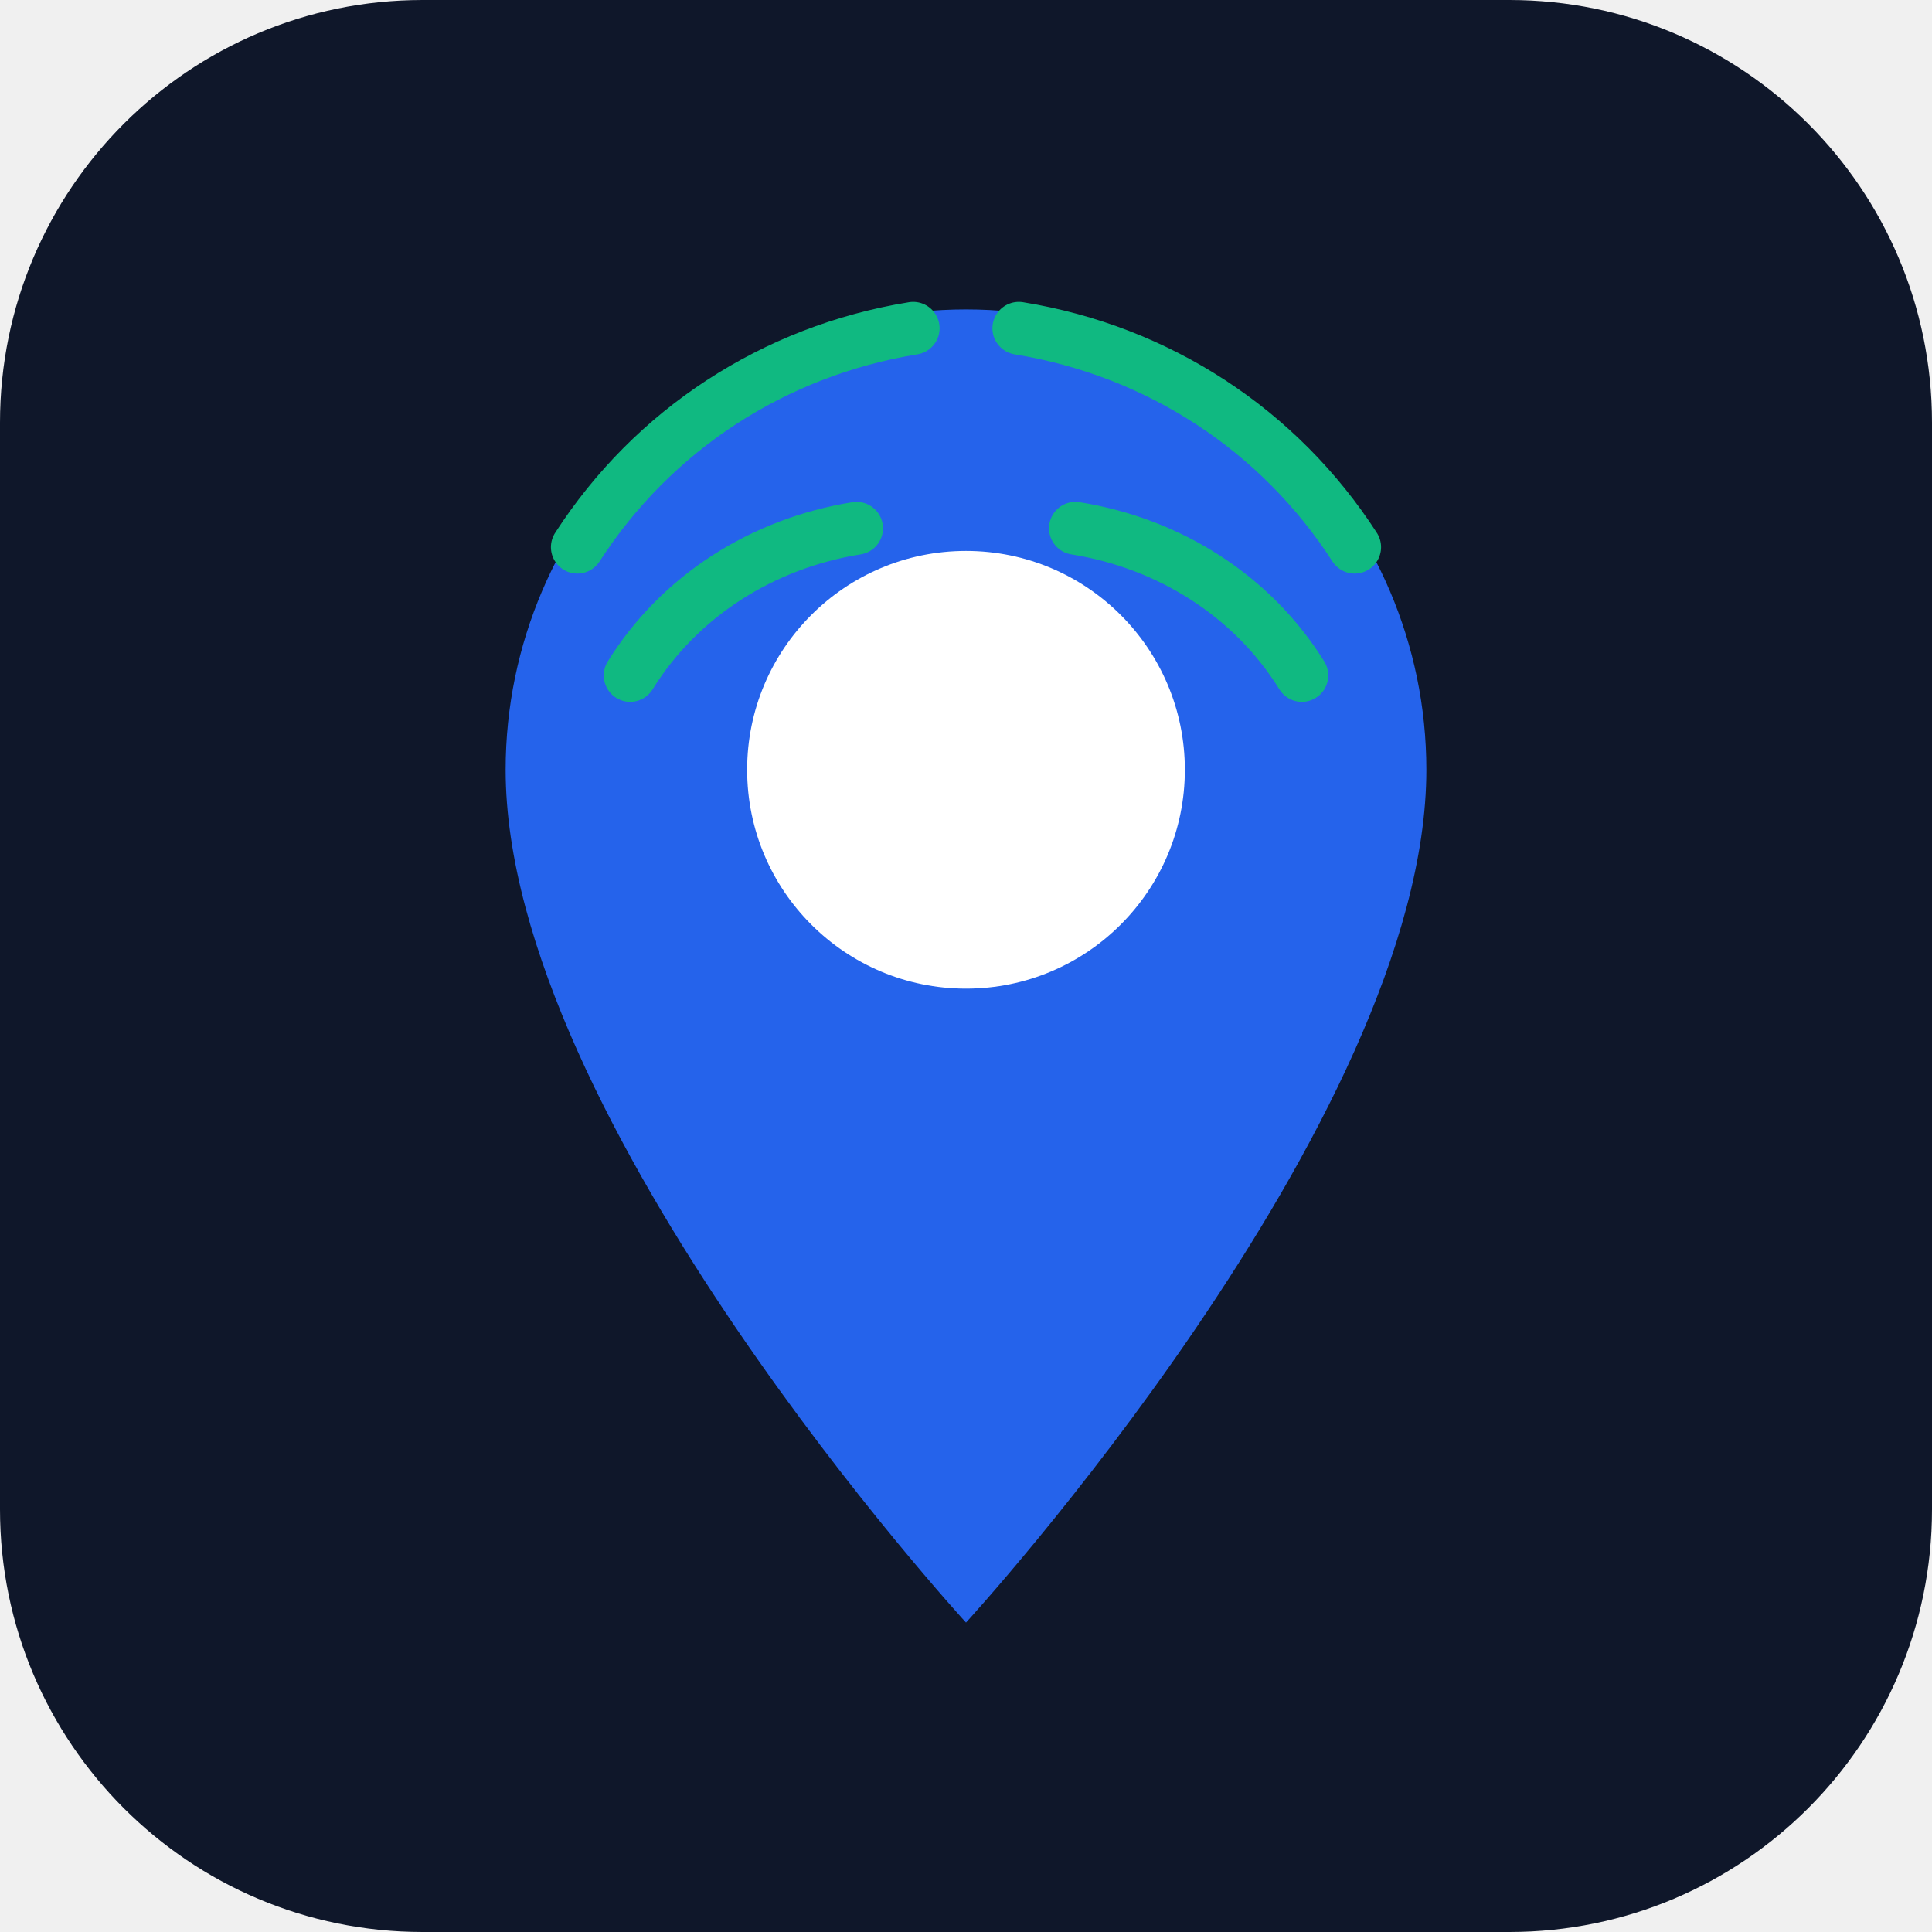
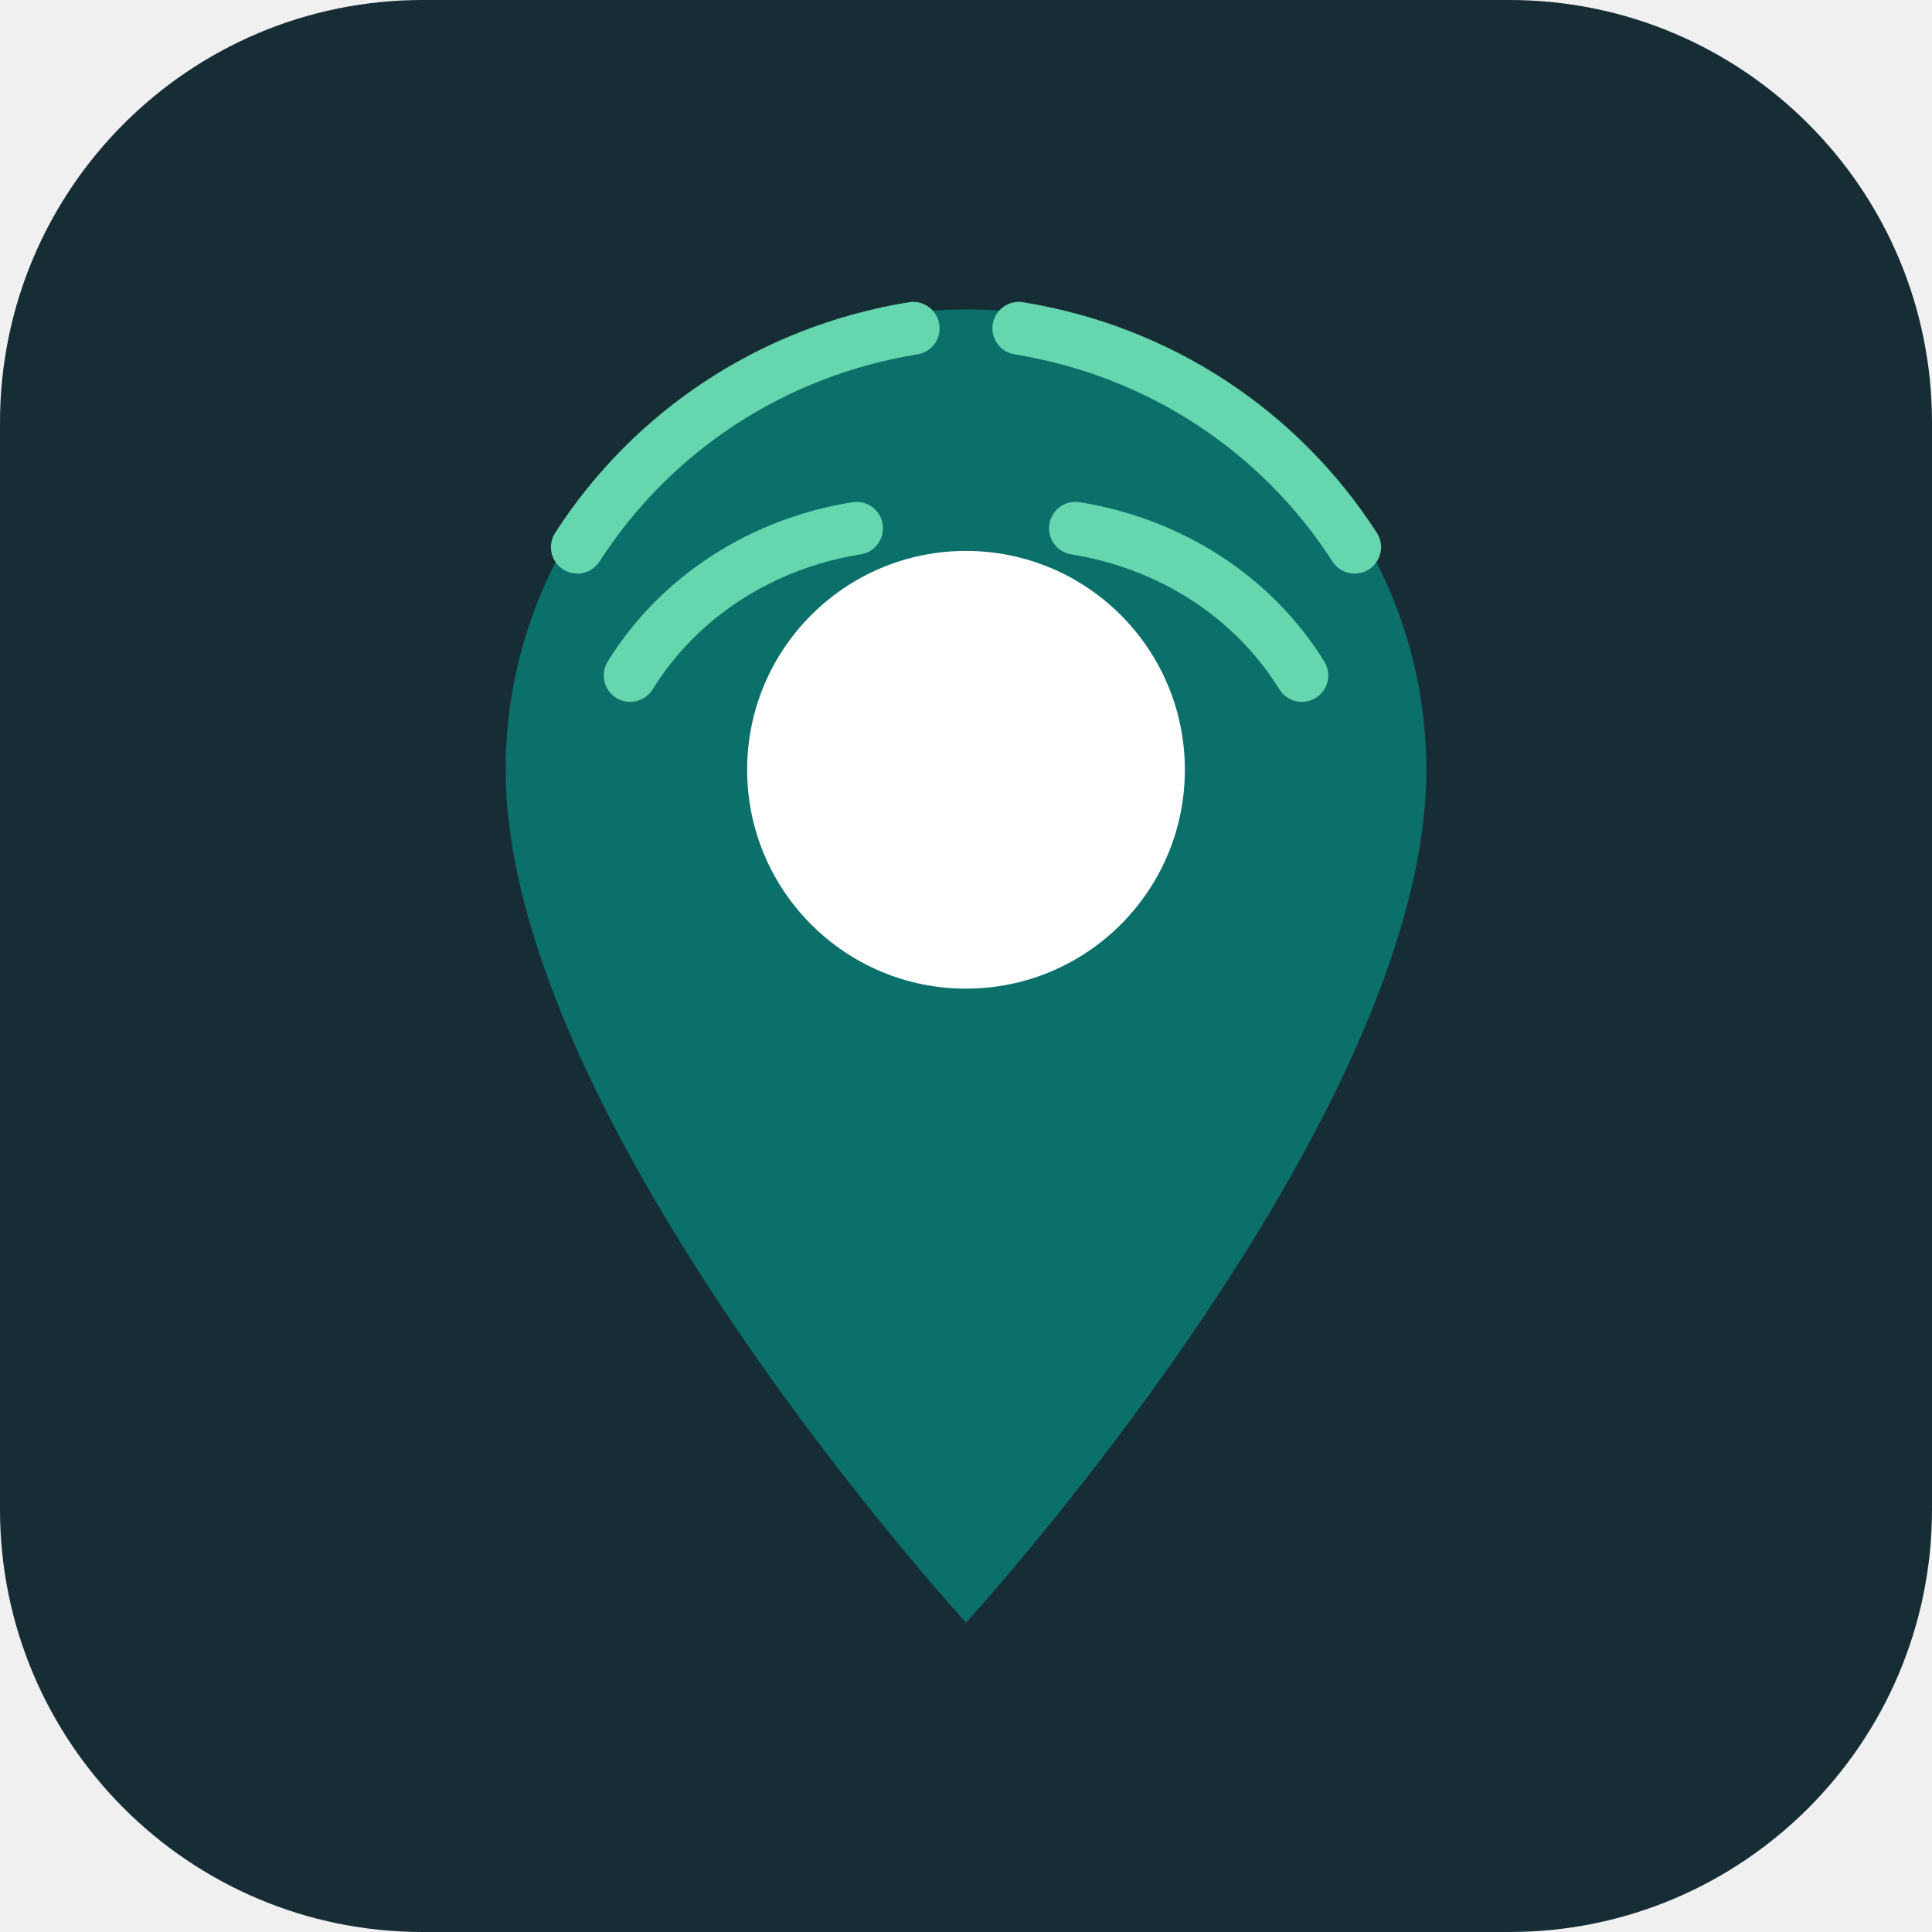
<svg xmlns="http://www.w3.org/2000/svg" viewBox="0 0 512 512">
-   <rect width="512" height="512" rx="112" fill="#0f172a" />
-   <path d="M256 82c-67 0-122 55-122 122 0 93 122 226 122 226s122-133 122-226c0-67-55-122-122-122Z" fill="#2563eb" />
+   <rect width="512" height="512" rx="112" fill="#172d36" />
+   <path d="M256 82c-67 0-122 55-122 122 0 93 122 226 122 226s122-133 122-226c0-67-55-122-122-122Z" fill="#0b6f6a" />
  <circle cx="256" cy="204" r="58" fill="#fff" />
-   <path d="M167 179c13-21 35-35 60-39M345 179c-13-21-35-35-60-39M153 145c20-31 52-52 89-58M359 145c-20-31-52-52-89-58" fill="none" stroke="#10b981" stroke-linecap="round" stroke-width="14" />
+   <path d="M167 179c13-21 35-35 60-39M345 179c-13-21-35-35-60-39M153 145c20-31 52-52 89-58M359 145c-20-31-52-52-89-58" fill="none" stroke="#65d6ae" stroke-linecap="round" stroke-width="14" />
</svg>
